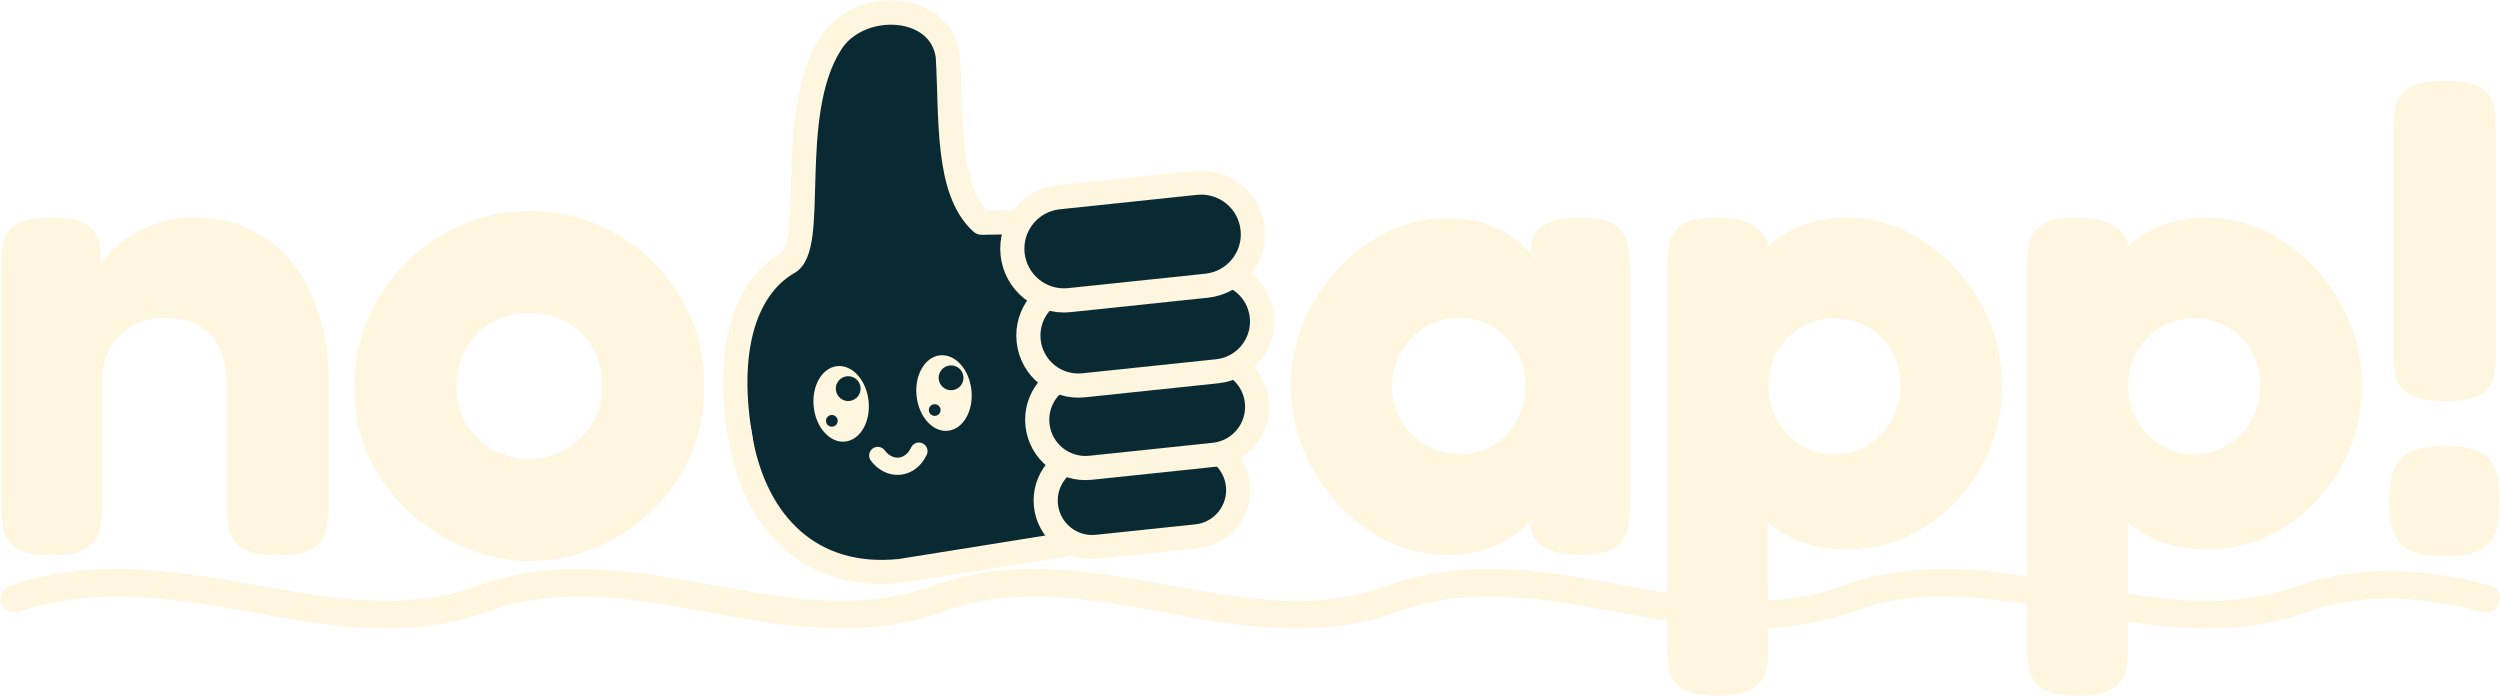
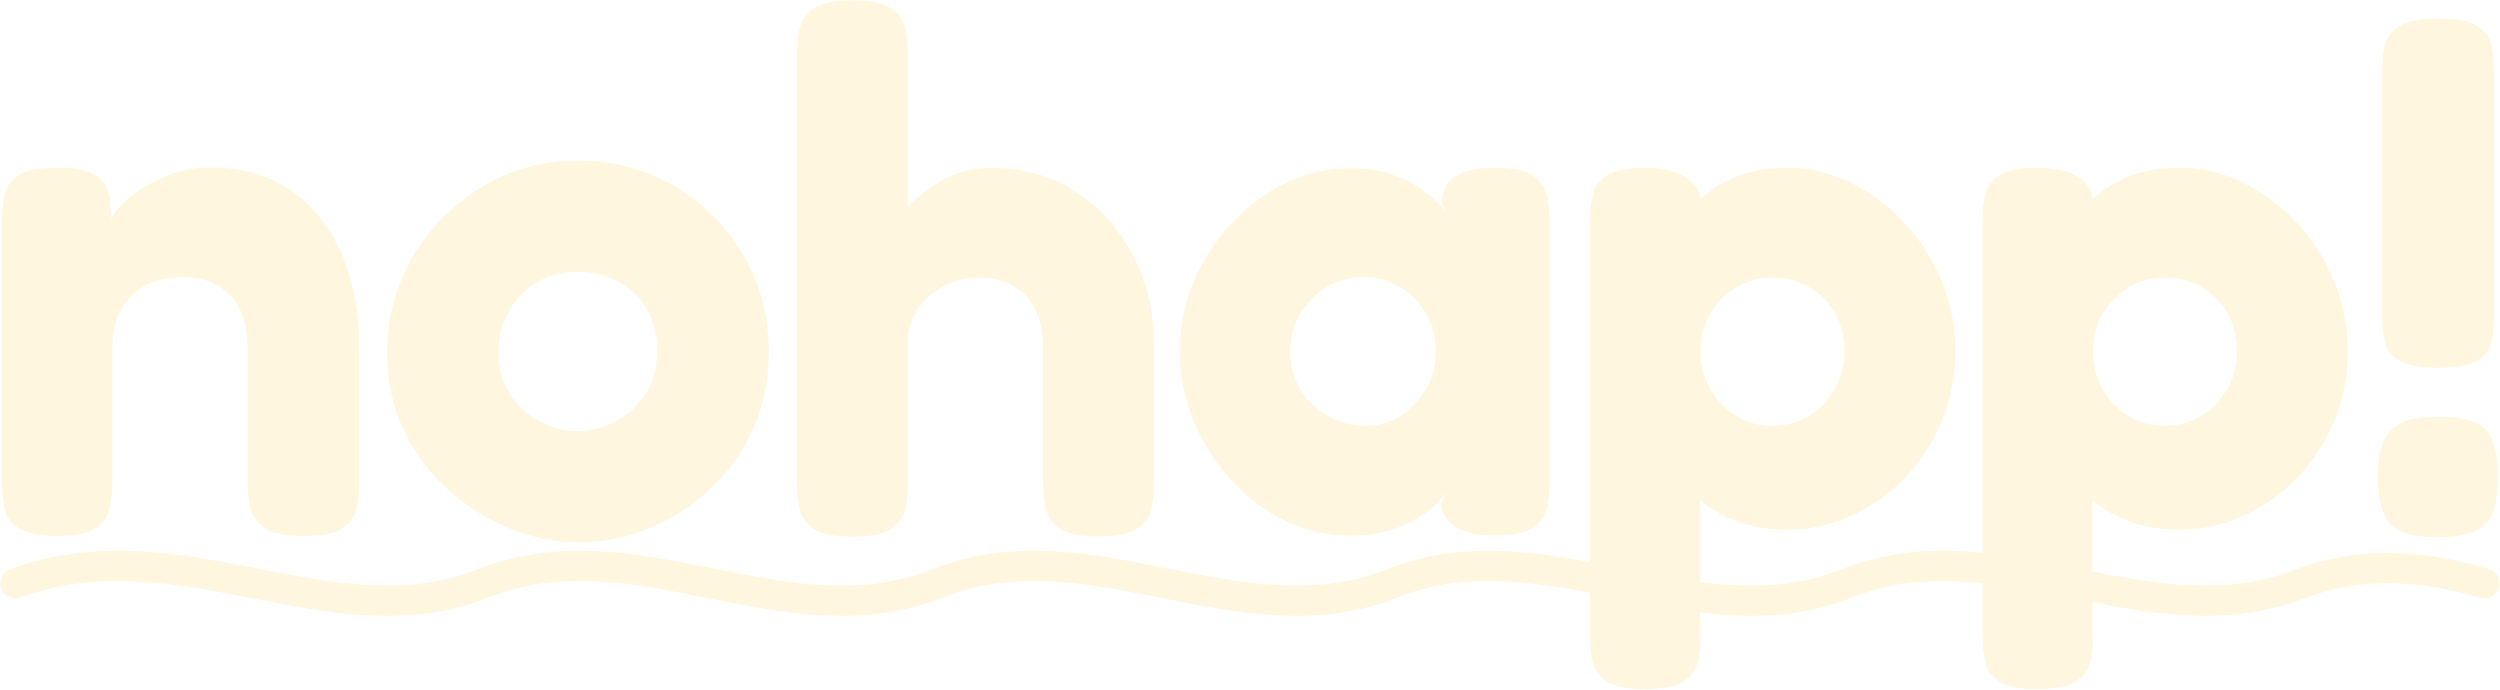
- <svg xmlns="http://www.w3.org/2000/svg" width="813.25" height="226.5" viewBox="48.75 21.25 813.25 226.5">
-   <path d="M 53.4 216.0 C 107.1 198.0 156.5 234.0 205.8 216.0 C 255.2 198.0 304.5 234.0 353.9 216.0 C 403.2 198.0 452.6 234.0 501.9 216.0 C 551.2 198.0 600.6 234.0 649.9 216.0 C 699.3 198.0 748.6 234.0 798.0 216.0 C 818.3 209.0 838.6 211.0 857.5 216.0" fill="none" stroke="#FFF6E0" stroke-width="9" stroke-linecap="round" />
+ <svg xmlns="http://www.w3.org/2000/svg" width="745.75" height="205.75" viewBox="48.5 42.0 745.75 205.75">
+   <path d="M 53.1 216.0 C 102.3 198.0 147.5 234.0 192.7 216.0 C 237.9 198.0 283.1 234.0 328.3 216.0 C 373.5 198.0 418.7 234.0 463.9 216.0 C 509.1 198.0 554.3 234.0 599.5 216.0 C 644.7 198.0 689.9 234.0 735.1 216.0 C 753.7 209.0 772.3 211.0 789.6 216.0" fill="none" stroke="#FFF6E0" stroke-width="9" stroke-linecap="round" />
  <path d="M65.41 201.87Q57.435 201.87 53.97 199.478Q50.505 197.085 49.79 193.262Q49.075 189.44 49.075 185.205V107.82Q49.075 103.64 49.873 100.037Q50.67 96.435 54.163 94.235Q57.655 92.035 65.63 92.035Q72.78 92.035 76.108 93.85Q79.435 95.665 80.425 98.305Q81.415 100.945 81.415 103.282Q81.415 105.62 81.745 106.5L80.425 110.735Q80.975 107.325 83.917 103.998Q86.86 100.67 91.315 97.92Q95.77 95.17 100.94 93.547Q106.11 91.925 111.17 91.925Q121.785 91.925 130.062 95.858Q138.34 99.79 144.032 106.995Q149.725 114.2 152.695 123.963Q155.665 133.725 155.665 145.44V185.425Q155.665 189.66 154.868 193.483Q154.07 197.305 150.688 199.588Q147.305 201.87 139.11 201.87Q130.915 201.87 127.423 199.478Q123.93 197.085 123.132 193.262Q122.335 189.44 122.335 185.205V145.385Q122.335 138.895 120.052 134.275Q117.77 129.655 113.453 127.153Q109.135 124.65 102.645 124.65Q96.375 124.65 91.727 127.235Q87.08 129.82 84.55 134.44Q82.02 139.06 82.02 145.385V185.425Q82.02 189.66 81.222 193.483Q80.425 197.305 77.015 199.588Q73.605 201.87 65.41 201.87Z M221.225 203.795Q210.885 203.795 200.71 199.697Q190.535 195.6 182.175 188.093Q173.815 180.585 168.892 170.163Q163.97 159.74 163.97 147.09Q163.97 135.21 168.452 124.897Q172.935 114.585 180.8 106.72Q188.665 98.855 198.895 94.373Q209.125 89.89 220.785 89.89Q236.68 89.89 249.55 97.48Q262.42 105.07 270.12 117.968Q277.82 130.865 277.82 146.87Q277.82 160.125 272.842 170.63Q267.865 181.135 259.642 188.56Q251.42 195.985 241.382 199.89Q231.345 203.795 221.225 203.795ZM220.785 170.63Q226.065 170.63 231.565 167.99Q237.065 165.35 240.805 159.988Q244.545 154.625 244.545 146.595Q244.545 139.5 241.492 134.22Q238.44 128.94 233.022 125.998Q227.605 123.055 220.565 123.055Q214.075 123.055 208.822 126.135Q203.57 129.215 200.407 134.577Q197.245 139.94 197.245 146.815Q197.245 154.735 200.902 160.07Q204.56 165.405 210.005 168.017Q215.45 170.63 220.785 170.63Z" fill="#FFF6E0" />
-   <path d="M330.436 202.09Q322.406 202.09 318.913 199.697Q315.421 197.305 314.706 193.455Q313.991 189.605 313.991 185.37V58.595Q313.991 54.195 314.816 50.455Q315.641 46.715 319.133 44.405Q322.626 42.095 330.656 42.095Q338.686 42.095 342.096 44.487Q345.506 46.88 346.303 50.62Q347.101 54.36 347.101 58.815V103.64Q351.006 99.57 357.276 95.83Q363.546 92.09 372.236 92.09Q385.931 92.09 396.821 99.02Q407.711 105.95 414.118 117.968Q420.526 129.985 420.526 145.605V185.59Q420.526 189.825 419.728 193.565Q418.931 197.305 415.548 199.67Q412.166 202.035 403.971 202.035Q396.106 202.035 392.531 199.725Q388.956 197.415 388.158 193.593Q387.361 189.77 387.361 185.205V145.385Q387.361 139.06 385.161 134.523Q382.961 129.985 378.726 127.4Q374.491 124.815 368.331 124.815Q360.191 124.815 354.141 129.71Q348.091 134.605 347.101 141.755V185.59Q347.101 189.825 346.276 193.647Q345.451 197.47 342.041 199.78Q338.631 202.09 330.436 202.09Z" fill="#FFF6E0" />
-   <path d="M562.527 201.705Q554.332 201.705 550.454 198.845Q546.577 195.985 546.632 191.805L548.942 188.12Q547.512 190.32 543.827 193.51Q540.142 196.7 534.119 199.23Q528.097 201.76 519.407 201.76Q509.287 201.76 500.157 197.36Q491.027 192.96 483.959 185.205Q476.892 177.45 472.794 167.55Q468.697 157.65 468.697 146.595Q468.697 135.815 472.794 126.053Q476.892 116.29 484.069 108.645Q491.247 101.0 500.294 96.6Q509.342 92.2 519.407 92.2Q527.602 92.2 533.322 94.51Q539.042 96.82 542.837 99.955Q546.632 103.09 548.612 105.95L546.797 102.815Q546.632 97.59 550.537 94.812Q554.442 92.035 562.747 92.035Q570.722 92.035 574.077 94.455Q577.432 96.875 578.229 100.78Q579.027 104.685 579.027 109.085V185.04Q579.027 189.33 578.229 193.208Q577.432 197.085 574.049 199.395Q570.667 201.705 562.527 201.705ZM524.137 169.035Q529.912 169.035 534.614 166.037Q539.317 163.04 542.149 158.007Q544.982 152.975 544.982 146.87Q544.982 140.435 542.094 135.485Q539.207 130.535 534.394 127.593Q529.582 124.65 523.697 124.65Q517.372 124.65 512.394 127.675Q507.417 130.7 504.502 135.76Q501.587 140.82 501.587 147.145Q501.587 153.195 504.584 158.145Q507.582 163.095 512.697 166.065Q517.812 169.035 524.137 169.035Z M649.757 200.0Q638.977 200.0 630.782 195.765Q622.587 191.53 617.142 184.077Q611.697 176.625 608.974 166.945Q606.252 157.265 606.417 146.21Q606.582 135.32 609.387 125.502Q612.192 115.685 617.637 108.178Q623.082 100.67 631.112 96.352Q639.142 92.035 649.757 92.035Q659.602 92.035 668.649 96.435Q677.697 100.835 684.792 108.452Q691.887 116.07 695.957 125.942Q700.027 135.815 700.027 146.705Q700.027 157.87 695.957 167.605Q691.887 177.34 684.874 184.6Q677.862 191.86 668.814 195.93Q659.767 200.0 649.757 200.0ZM607.407 247.575Q599.542 247.575 596.049 245.265Q592.557 242.955 591.814 239.297Q591.072 235.64 591.072 231.405V108.425Q591.072 104.135 591.787 100.477Q592.502 96.82 595.912 94.427Q599.322 92.035 607.187 92.035Q613.897 92.035 618.049 93.96Q622.202 95.885 623.852 100.12V231.185Q624.182 235.42 623.302 239.188Q622.422 242.955 618.929 245.265Q615.437 247.575 607.407 247.575ZM645.302 169.035Q651.352 169.035 656.247 166.093Q661.142 163.15 664.057 158.09Q666.972 153.03 666.972 146.87Q666.972 140.49 664.139 135.485Q661.307 130.48 656.412 127.648Q651.517 124.815 645.467 124.815Q639.472 124.815 634.577 127.757Q629.682 130.7 626.849 135.623Q624.017 140.545 624.017 146.87Q624.017 153.03 626.932 158.09Q629.847 163.15 634.659 166.093Q639.472 169.035 645.302 169.035Z M766.797 200.0Q756.017 200.0 747.822 195.765Q739.627 191.53 734.182 184.077Q728.737 176.625 726.014 166.945Q723.292 157.265 723.457 146.21Q723.622 135.32 726.427 125.502Q729.232 115.685 734.677 108.178Q740.122 100.67 748.152 96.352Q756.182 92.035 766.797 92.035Q776.642 92.035 785.689 96.435Q794.737 100.835 801.832 108.452Q808.927 116.07 812.997 125.942Q817.067 135.815 817.067 146.705Q817.067 157.87 812.997 167.605Q808.927 177.34 801.914 184.6Q794.902 191.86 785.854 195.93Q776.807 200.0 766.797 200.0ZM724.447 247.575Q716.582 247.575 713.089 245.265Q709.597 242.955 708.854 239.297Q708.112 235.64 708.112 231.405V108.425Q708.112 104.135 708.827 100.477Q709.542 96.82 712.952 94.427Q716.362 92.035 724.227 92.035Q730.937 92.035 735.089 93.96Q739.242 95.885 740.892 100.12V231.185Q741.222 235.42 740.342 239.188Q739.462 242.955 735.969 245.265Q732.477 247.575 724.447 247.575ZM762.342 169.035Q768.392 169.035 773.287 166.093Q778.182 163.15 781.097 158.09Q784.012 153.03 784.012 146.87Q784.012 140.49 781.179 135.485Q778.347 130.48 773.452 127.648Q768.557 124.815 762.507 124.815Q756.512 124.815 751.617 127.757Q746.722 130.7 743.889 135.623Q741.057 140.545 741.057 146.87Q741.057 153.03 743.972 158.09Q746.887 163.15 751.699 166.093Q756.512 169.035 762.342 169.035Z M843.962 151.71Q835.932 151.71 832.439 149.593Q828.947 147.475 828.149 144.065Q827.352 140.655 827.352 136.75V62.885Q827.352 58.98 828.149 55.487Q828.947 51.995 832.439 49.767Q835.932 47.54 844.072 47.54Q852.267 47.54 855.677 49.74Q859.087 51.94 859.884 55.515Q860.682 59.09 860.682 62.995V136.805Q860.682 140.71 859.884 144.148Q859.087 147.585 855.622 149.648Q852.157 151.71 843.962 151.71ZM843.962 202.255Q833.182 202.255 829.607 198.102Q826.032 193.95 826.032 184.215Q826.032 179.76 826.967 175.662Q827.902 171.565 831.642 168.952Q835.382 166.34 844.072 166.34Q855.017 166.34 858.427 170.438Q861.837 174.535 861.837 184.38Q861.837 188.835 860.984 192.933Q860.132 197.03 856.392 199.642Q852.652 202.255 843.962 202.255Z" fill="#FFF6E0" />
-   <g transform="translate(373.26 116.09) rotate(0) scale(1.1215) translate(-105.75 -112.75)">
-     <g transform="matrix(0.99452 -0.10453 0.10453 0.99452 -11.941 12.156)">
-       <path d="M28.00 148.00 C26.00 121.70 33.40 104.00 46.70 97.80 C51.35 96.30 52.33 85.62 54.05 72.91 C55.77 60.20 58.25 45.45 65.90 35.80 C75.20 23.70 98.90 27.10 99.30 43.00 C98.90 51.85 97.75 61.53 97.86 70.28 C97.97 79.03 99.35 86.85 104.00 92.00 L126 94 L144 96 L144 186 L70 190 C44 190 30 172 28 148 Z" fill="#0A2A33" stroke="#FFF6E0" stroke-width="7" stroke-linejoin="round" stroke-linecap="round" />
-       <rect x="114" y="162" width="56" height="27" rx="13.5" fill="#0A2A33" stroke="#FFF6E0" stroke-width="7" stroke-linejoin="round" stroke-linecap="round" />
-       <rect x="114" y="138" width="64" height="28" rx="14" fill="#0A2A33" stroke="#FFF6E0" stroke-width="7" stroke-linejoin="round" stroke-linecap="round" />
-       <rect x="114" y="113" width="68" height="29" rx="14.5" fill="#0A2A33" stroke="#FFF6E0" stroke-width="7" stroke-linejoin="round" stroke-linecap="round" />
-       <rect x="112" y="87" width="70" height="30" rx="15" fill="#0A2A33" stroke="#FFF6E0" stroke-width="7" stroke-linejoin="round" stroke-linecap="round" />
-       <path d="M28.00 148.00 C26.00 121.70 33.40 104.00 46.70 97.80 C51.35 96.30 52.33 85.62 54.05 72.91 C55.77 60.20 58.25 45.45 65.90 35.80 C75.20 23.70 98.90 27.10 99.30 43.00 C98.90 51.85 97.75 61.53 97.86 70.28 C97.97 79.03 99.35 86.85 104.00 92.00 L104.00 106 L52 114 Z" fill="#0A2A33" />
-       <path d="M28.00 148.00 C26.00 121.70 33.40 104.00 46.70 97.80 C51.35 96.30 52.33 85.62 54.05 72.91 C55.77 60.20 58.25 45.45 65.90 35.80 C75.20 23.70 98.90 27.10 99.30 43.00 C98.90 51.85 97.75 61.53 97.86 70.28 C97.97 79.03 99.35 86.85 104.00 92.00" fill="none" stroke="#FFF6E0" stroke-width="7" stroke-linejoin="round" stroke-linecap="round" />
-       <g transform="translate(0.00 0)">
-         <ellipse cx="58" cy="140.00" rx="8.00" ry="11.00" fill="#FFF6E0" opacity="1.000" />
-         <circle cx="60.50" cy="135.82" r="3.60" fill="#0A2A33" opacity="1.000" />
-         <path transform="translate(60.50 135.82) scale(0.600)" d="M0 -6.2 L2 -2 6.2 0 2 2 0 6.2 -2 2 -6.2 0 -2 -2 Z" fill="#0A2A33" opacity="0.000" />
-         <circle cx="54.80" cy="144.62" r="1.70" fill="#0A2A33" opacity="1.000" />
-         <ellipse cx="88" cy="140.00" rx="8.00" ry="11.00" fill="#FFF6E0" opacity="1.000" />
-         <circle cx="90.50" cy="135.82" r="3.60" fill="#0A2A33" opacity="1.000" />
-         <path transform="translate(90.50 135.82) scale(0.600)" d="M0 -6.2 L2 -2 6.2 0 2 2 0 6.2 -2 2 -6.2 0 -2 -2 Z" fill="#0A2A33" opacity="0.000" />
-         <circle cx="84.80" cy="144.62" r="1.70" fill="#0A2A33" opacity="1.000" />
-         <path d="M67.00 156.00 C70.00 161.00 76.00 161.00 79.00 156.00 C76.00 161.00 70.00 161.00 67.00 156.00 Z" fill="#FFF6E0" stroke="#FFF6E0" stroke-width="5.00" stroke-linejoin="round" stroke-linecap="round" />
-       </g>
-     </g>
-   </g>
+   <path d="M302.68 202.09Q294.65 202.09 291.157 199.697Q287.665 197.305 286.95 193.455Q286.235 189.605 286.235 185.37V58.595Q286.235 54.195 287.06 50.455Q287.885 46.715 291.377 44.405Q294.87 42.095 302.9 42.095Q310.93 42.095 314.34 44.487Q317.75 46.88 318.547 50.62Q319.345 54.36 319.345 58.815V103.64Q323.25 99.57 329.52 95.83Q335.79 92.09 344.48 92.09Q358.175 92.09 369.065 99.02Q379.955 105.95 386.362 117.968Q392.77 129.985 392.77 145.605V185.59Q392.77 189.825 391.972 193.565Q391.175 197.305 387.792 199.67Q384.41 202.035 376.215 202.035Q368.35 202.035 364.775 199.725Q361.2 197.415 360.402 193.593Q359.605 189.77 359.605 185.205V145.385Q359.605 139.06 357.405 134.523Q355.205 129.985 350.97 127.4Q346.735 124.815 340.575 124.815Q332.435 124.815 326.385 129.71Q320.335 134.605 319.345 141.755V185.59Q319.345 189.825 318.52 193.647Q317.695 197.47 314.285 199.78Q310.875 202.09 302.68 202.09Z" fill="#FFF6E0" />
+   <path d="M494.3 201.705Q486.105 201.705 482.227 198.845Q478.35 195.985 478.405 191.805L480.715 188.12Q479.285 190.32 475.6 193.51Q471.915 196.7 465.892 199.23Q459.87 201.76 451.18 201.76Q441.06 201.76 431.93 197.36Q422.8 192.96 415.732 185.205Q408.665 177.45 404.567 167.55Q400.47 157.65 400.47 146.595Q400.47 135.815 404.567 126.053Q408.665 116.29 415.842 108.645Q423.02 101.0 432.067 96.6Q441.115 92.2 451.18 92.2Q459.375 92.2 465.095 94.51Q470.815 96.82 474.61 99.955Q478.405 103.09 480.385 105.95L478.57 102.815Q478.405 97.59 482.31 94.812Q486.215 92.035 494.52 92.035Q502.495 92.035 505.85 94.455Q509.205 96.875 510.002 100.78Q510.8 104.685 510.8 109.085V185.04Q510.8 189.33 510.002 193.208Q509.205 197.085 505.822 199.395Q502.44 201.705 494.3 201.705ZM455.91 169.035Q461.685 169.035 466.387 166.037Q471.09 163.04 473.923 158.007Q476.755 152.975 476.755 146.87Q476.755 140.435 473.867 135.485Q470.98 130.535 466.167 127.593Q461.355 124.65 455.47 124.65Q449.145 124.65 444.168 127.675Q439.19 130.7 436.275 135.76Q433.36 140.82 433.36 147.145Q433.36 153.195 436.357 158.145Q439.355 163.095 444.47 166.065Q449.585 169.035 455.91 169.035Z M581.53 200.0Q570.75 200.0 562.555 195.765Q554.36 191.53 548.915 184.077Q543.47 176.625 540.747 166.945Q538.025 157.265 538.19 146.21Q538.355 135.32 541.16 125.502Q543.965 115.685 549.41 108.178Q554.855 100.67 562.885 96.352Q570.915 92.035 581.53 92.035Q591.375 92.035 600.423 96.435Q609.47 100.835 616.565 108.452Q623.66 116.07 627.73 125.942Q631.8 135.815 631.8 146.705Q631.8 157.87 627.73 167.605Q623.66 177.34 616.648 184.6Q609.635 191.86 600.587 195.93Q591.54 200.0 581.53 200.0ZM539.18 247.575Q531.315 247.575 527.822 245.265Q524.33 242.955 523.588 239.297Q522.845 235.64 522.845 231.405V108.425Q522.845 104.135 523.56 100.477Q524.275 96.82 527.685 94.427Q531.095 92.035 538.96 92.035Q545.67 92.035 549.822 93.96Q553.975 95.885 555.625 100.12V231.185Q555.955 235.42 555.075 239.188Q554.195 242.955 550.703 245.265Q547.21 247.575 539.18 247.575ZM577.075 169.035Q583.125 169.035 588.02 166.093Q592.915 163.15 595.83 158.09Q598.745 153.03 598.745 146.87Q598.745 140.49 595.913 135.485Q593.08 130.48 588.185 127.648Q583.29 124.815 577.24 124.815Q571.245 124.815 566.35 127.757Q561.455 130.7 558.622 135.623Q555.79 140.545 555.79 146.87Q555.79 153.03 558.705 158.09Q561.62 163.15 566.433 166.093Q571.245 169.035 577.075 169.035Z M698.57 200.0Q687.79 200.0 679.595 195.765Q671.4 191.53 665.955 184.077Q660.51 176.625 657.787 166.945Q655.065 157.265 655.23 146.21Q655.395 135.32 658.2 125.502Q661.005 115.685 666.45 108.178Q671.895 100.67 679.925 96.352Q687.955 92.035 698.57 92.035Q708.415 92.035 717.462 96.435Q726.51 100.835 733.605 108.452Q740.7 116.07 744.77 125.942Q748.84 135.815 748.84 146.705Q748.84 157.87 744.77 167.605Q740.7 177.34 733.688 184.6Q726.675 191.86 717.627 195.93Q708.58 200.0 698.57 200.0ZM656.22 247.575Q648.355 247.575 644.862 245.265Q641.37 242.955 640.628 239.297Q639.885 235.64 639.885 231.405V108.425Q639.885 104.135 640.6 100.477Q641.315 96.82 644.725 94.427Q648.135 92.035 656.0 92.035Q662.71 92.035 666.862 93.96Q671.015 95.885 672.665 100.12V231.185Q672.995 235.42 672.115 239.188Q671.235 242.955 667.743 245.265Q664.25 247.575 656.22 247.575ZM694.115 169.035Q700.165 169.035 705.06 166.093Q709.955 163.15 712.87 158.09Q715.785 153.03 715.785 146.87Q715.785 140.49 712.952 135.485Q710.12 130.48 705.225 127.648Q700.33 124.815 694.28 124.815Q688.285 124.815 683.39 127.757Q678.495 130.7 675.662 135.623Q672.83 140.545 672.83 146.87Q672.83 153.03 675.745 158.09Q678.66 163.15 683.472 166.093Q688.285 169.035 694.115 169.035Z M775.735 151.71Q767.705 151.71 764.212 149.593Q760.72 147.475 759.922 144.065Q759.125 140.655 759.125 136.75V62.885Q759.125 58.98 759.922 55.487Q760.72 51.995 764.212 49.767Q767.705 47.54 775.845 47.54Q784.04 47.54 787.45 49.74Q790.86 51.94 791.657 55.515Q792.455 59.09 792.455 62.995V136.805Q792.455 140.71 791.657 144.148Q790.86 147.585 787.395 149.648Q783.93 151.71 775.735 151.71ZM775.735 202.255Q764.955 202.255 761.38 198.102Q757.805 193.95 757.805 184.215Q757.805 179.76 758.74 175.662Q759.675 171.565 763.415 168.952Q767.155 166.34 775.845 166.34Q786.79 166.34 790.2 170.438Q793.61 174.535 793.61 184.38Q793.61 188.835 792.757 192.933Q791.905 197.03 788.165 199.642Q784.425 202.255 775.735 202.255Z" fill="#FFF6E0" />
</svg>
